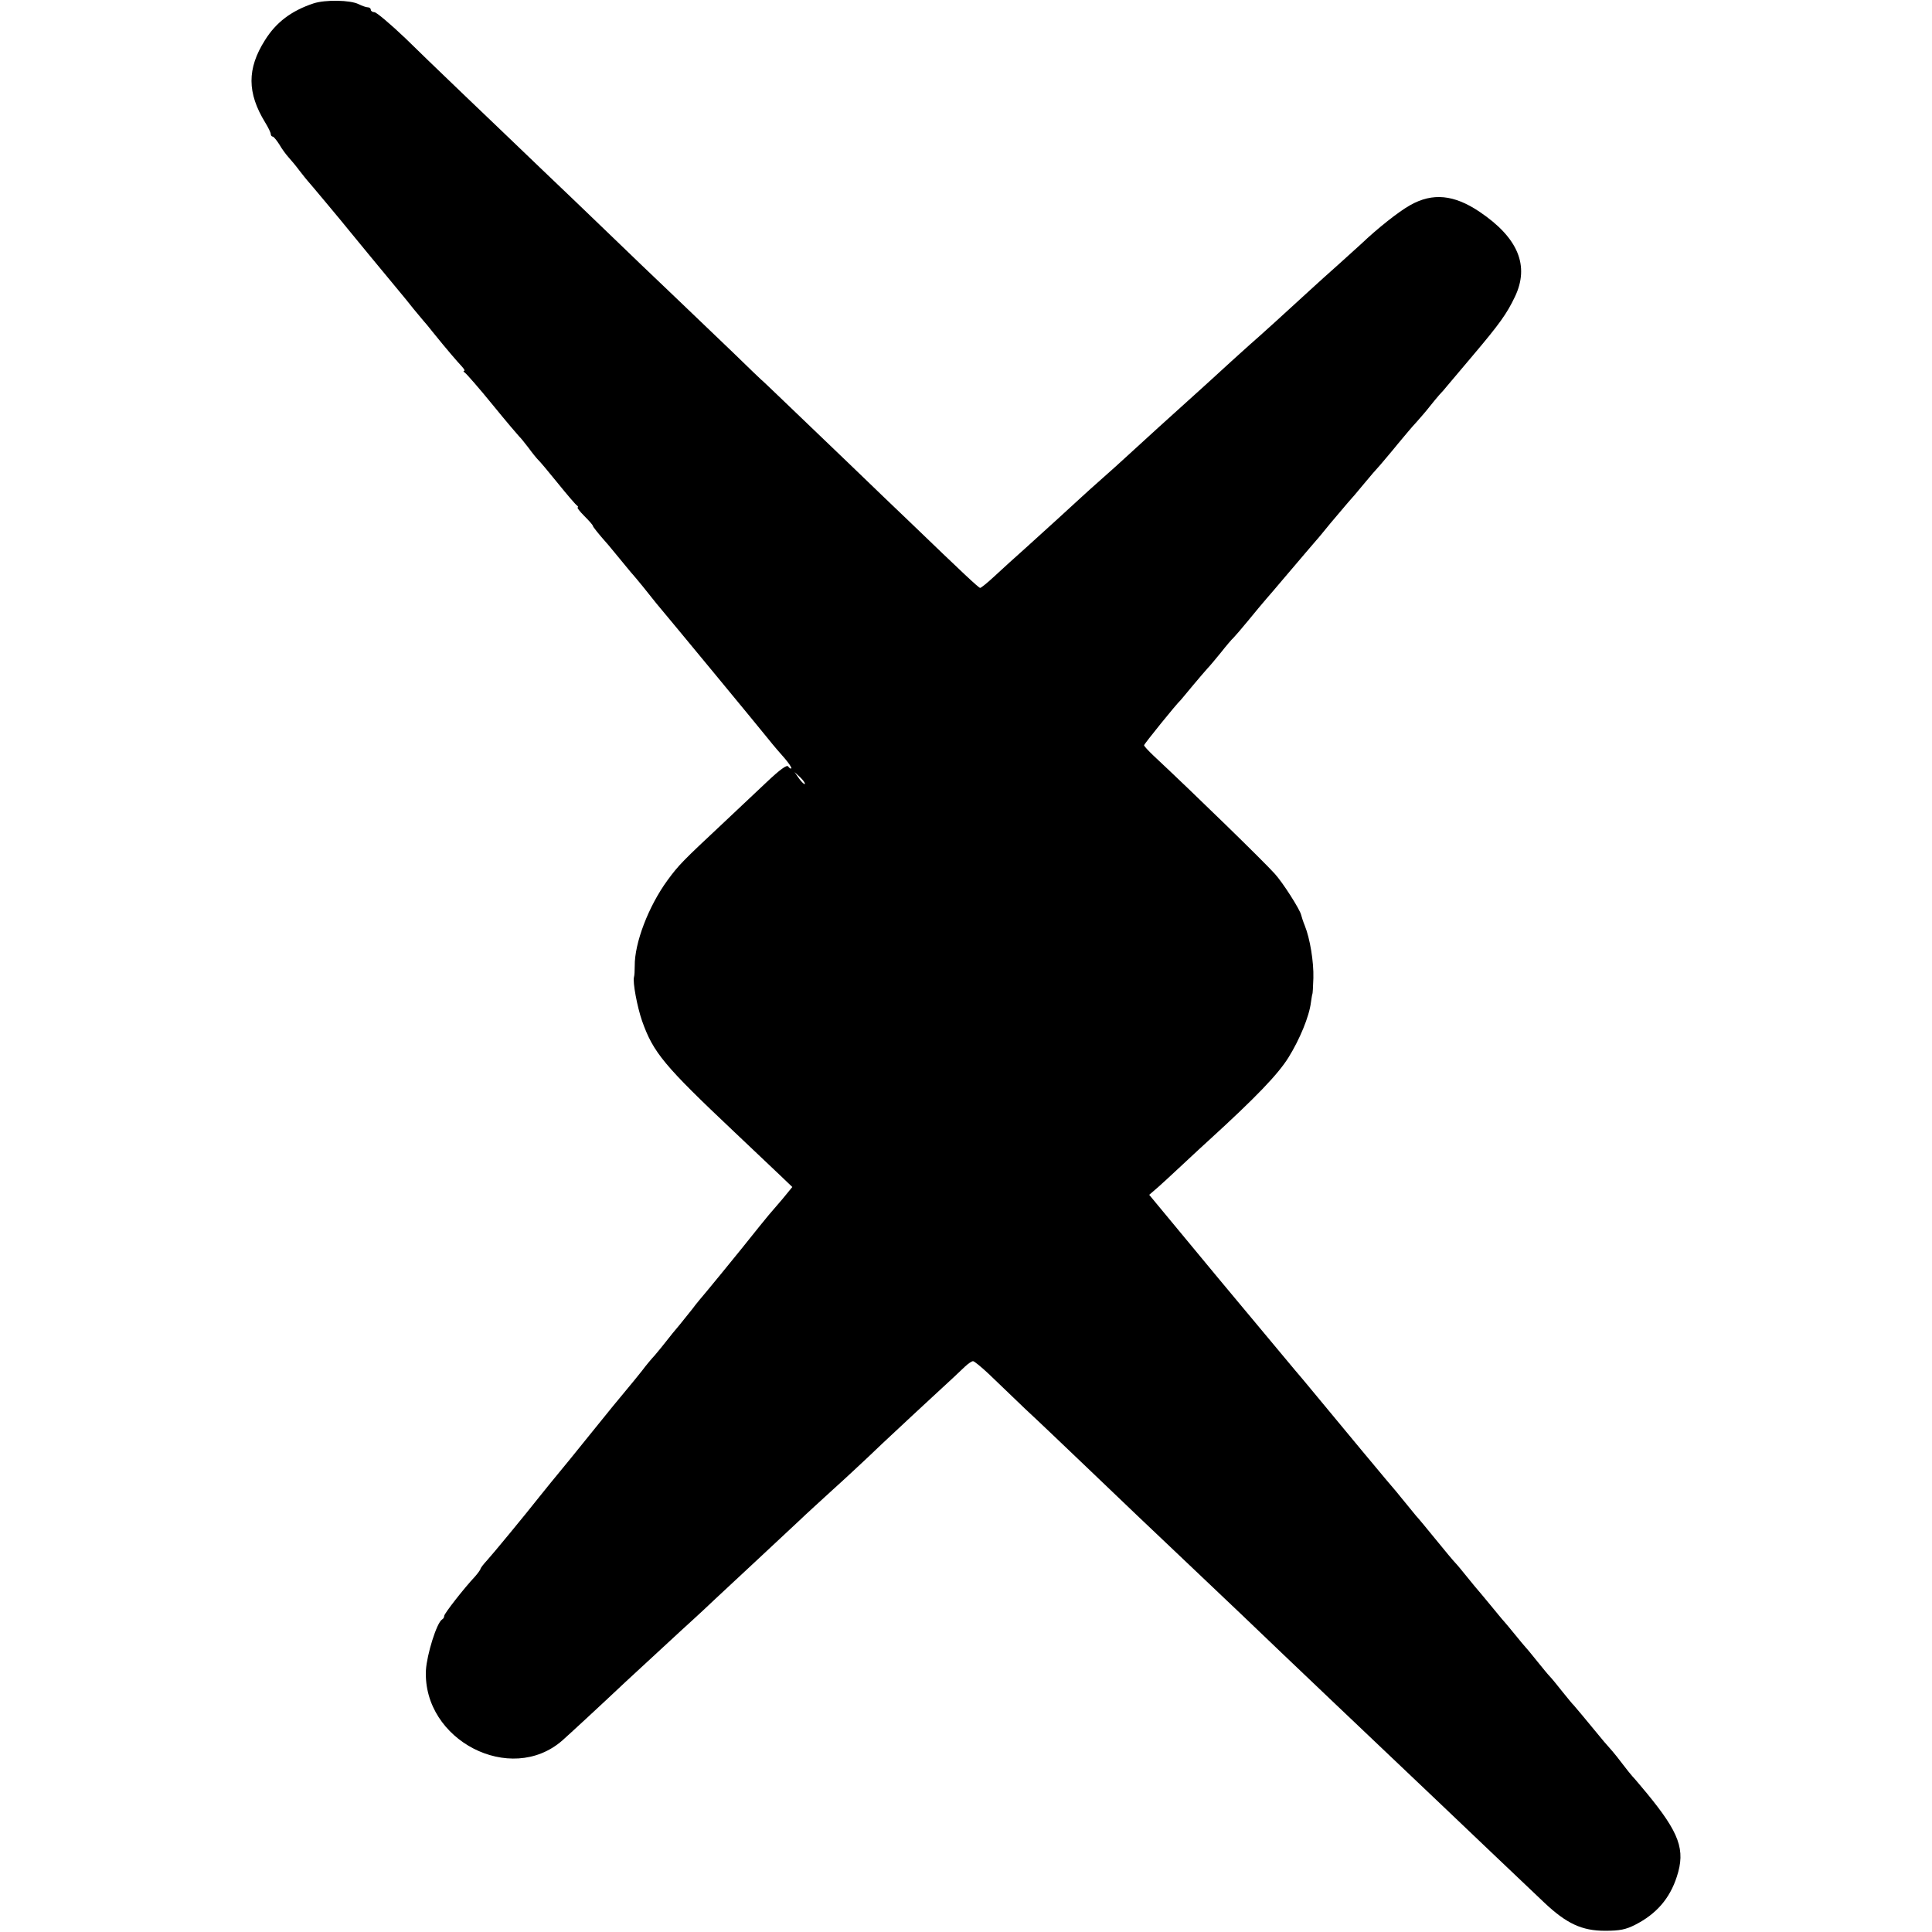
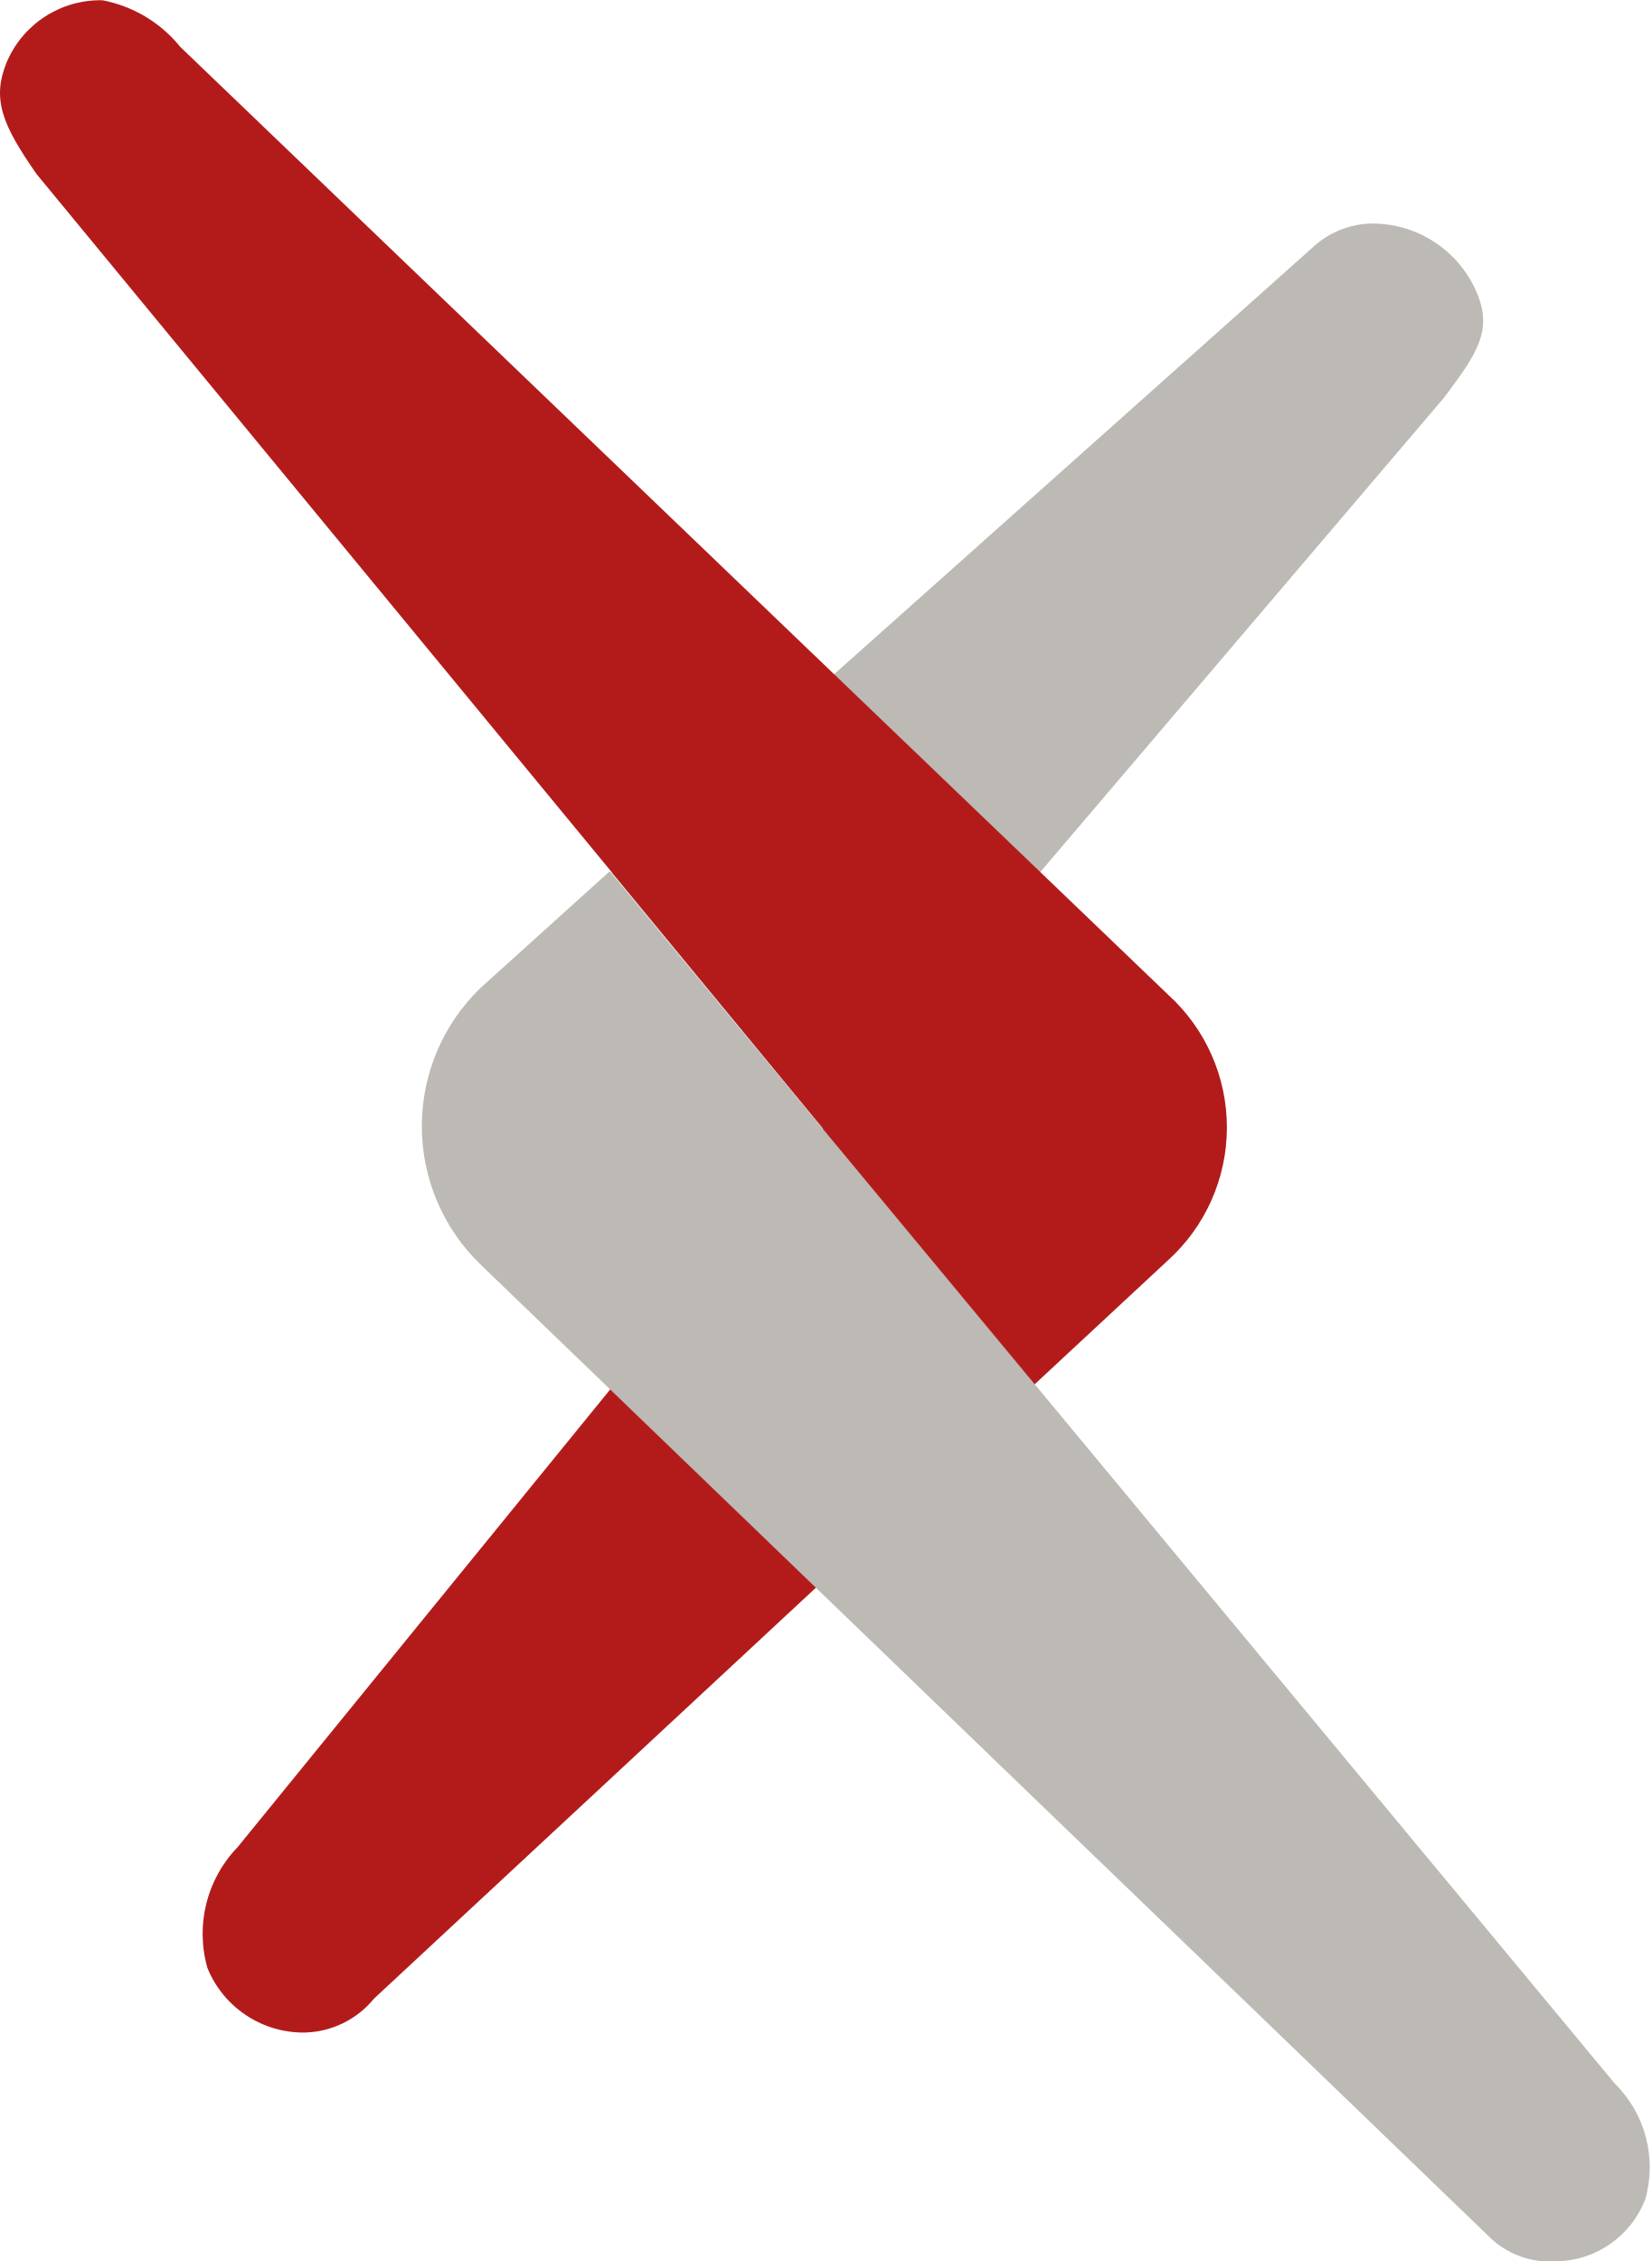
- <svg xmlns="http://www.w3.org/2000/svg" version="1.0" width="792pt" height="792pt" viewBox="0 0 792 792" preserveAspectRatio="xMidYMid meet">
-   <g transform="translate(0,792) scale(0.1,-0.1)" fill="#000000" stroke="none">
-     <path d="M1285 7906 c-90 -30 -153 -77 -199 -151 -74 -117 -73 -216 1 -337 13 -21 23 -42 23 -48 0 -5 4 -10 8 -10 4 0 16 -15 27 -32 10 -18 28 -42 38 -53 10 -11 31 -36 45 -55 15 -19 29 -37 32 -40 6 -6 149 -177 167 -200 11 -14 153 -186 212 -257 14 -17 40 -48 56 -69 17 -20 35 -42 40 -48 6 -6 23 -27 38 -46 58 -72 103 -124 120 -142 9 -10 14 -18 10 -18 -5 0 -3 -4 3 -8 6 -4 58 -63 114 -132 56 -69 106 -127 109 -130 4 -3 20 -23 37 -45 16 -22 34 -44 40 -50 6 -5 42 -48 80 -95 38 -47 73 -88 79 -92 5 -4 7 -8 3 -8 -4 0 8 -16 27 -35 19 -19 35 -37 35 -40 0 -4 24 -34 55 -69 6 -6 30 -36 55 -66 25 -30 49 -60 55 -66 5 -6 24 -28 40 -48 17 -21 42 -52 56 -70 49 -58 424 -512 459 -556 19 -24 49 -59 67 -79 17 -20 29 -38 27 -41 -3 -2 -8 1 -13 8 -5 8 -33 -12 -89 -65 -46 -43 -123 -116 -173 -163 -172 -161 -186 -175 -233 -239 -78 -107 -135 -257 -134 -351 0 -19 -1 -39 -3 -45 -6 -21 13 -122 33 -180 46 -130 90 -183 378 -455 78 -74 164 -155 190 -180 l48 -46 -41 -50 c-23 -27 -48 -56 -55 -64 -7 -8 -58 -71 -113 -140 -56 -69 -118 -145 -139 -170 -21 -25 -49 -58 -61 -75 -13 -16 -37 -46 -53 -66 -17 -20 -41 -49 -53 -65 -12 -16 -34 -42 -48 -59 -15 -16 -39 -45 -53 -64 -15 -19 -41 -51 -57 -70 -32 -38 -82 -99 -160 -196 -51 -64 -98 -121 -158 -194 -20 -25 -41 -51 -46 -57 -63 -80 -193 -237 -214 -260 -15 -16 -27 -32 -27 -35 0 -3 -10 -17 -22 -31 -47 -50 -127 -153 -127 -162 0 -5 -3 -12 -9 -15 -22 -14 -62 -143 -66 -208 -13 -287 347 -473 559 -288 26 23 153 140 259 240 45 41 244 226 281 259 17 15 57 53 90 84 33 31 112 104 174 162 62 58 137 128 166 155 29 28 93 86 141 130 49 44 114 105 146 135 31 30 79 75 106 100 26 25 97 90 156 145 60 55 119 110 132 123 13 12 27 22 33 22 5 0 34 -24 64 -52 30 -29 97 -93 148 -142 52 -48 166 -157 254 -241 186 -178 232 -222 419 -399 76 -72 174 -165 217 -206 179 -172 573 -546 809 -770 30 -29 125 -119 210 -200 85 -81 184 -175 220 -209 92 -87 155 -116 250 -116 60 0 85 5 124 25 86 44 141 107 170 197 36 110 11 179 -124 343 -25 30 -51 61 -58 68 -7 8 -25 30 -40 50 -15 20 -34 44 -42 53 -8 9 -24 27 -35 40 -75 91 -120 145 -124 149 -4 3 -24 28 -46 55 -22 28 -45 56 -52 63 -7 7 -29 34 -50 60 -21 26 -42 52 -48 58 -5 6 -26 30 -45 54 -19 24 -40 48 -45 54 -6 6 -30 36 -55 66 -25 30 -47 57 -50 60 -3 3 -22 26 -43 52 -21 26 -43 53 -50 60 -7 7 -44 51 -82 98 -38 47 -74 90 -80 96 -5 6 -23 28 -40 49 -16 20 -35 42 -40 49 -10 10 -260 311 -354 425 -20 24 -48 58 -63 75 -14 17 -155 186 -312 374 l-285 344 36 31 c20 18 53 48 73 67 21 19 81 76 135 125 194 177 284 271 327 340 46 74 85 168 92 226 3 19 5 34 6 34 1 0 3 29 4 65 2 67 -14 163 -35 215 -7 17 -13 36 -15 44 -4 21 -75 133 -109 170 -48 53 -326 324 -496 483 -21 20 -39 39 -39 43 0 5 134 171 150 185 3 3 25 30 50 60 25 30 52 61 60 70 8 8 33 38 55 65 22 28 45 55 51 60 6 6 33 37 60 70 27 33 61 74 75 90 15 17 44 51 65 76 82 96 129 152 139 163 6 6 32 38 59 71 28 33 60 71 72 85 13 14 42 48 64 75 23 28 54 64 69 80 14 17 47 55 71 85 25 30 59 71 77 90 17 19 42 48 55 65 13 16 30 37 38 46 8 8 24 26 35 40 11 13 57 68 103 122 110 130 139 171 172 240 61 127 14 242 -145 349 -104 70 -192 79 -284 27 -47 -26 -135 -96 -201 -159 -9 -8 -51 -46 -94 -85 -43 -38 -88 -79 -100 -90 -146 -134 -204 -186 -222 -202 -12 -10 -63 -56 -115 -103 -51 -47 -103 -94 -115 -105 -118 -106 -272 -246 -325 -295 -15 -14 -55 -50 -89 -80 -34 -30 -74 -66 -89 -80 -38 -35 -134 -123 -225 -205 -43 -38 -101 -91 -129 -117 -29 -27 -55 -48 -59 -48 -6 0 -70 60 -288 270 -43 41 -156 149 -250 240 -95 91 -215 206 -266 255 -52 50 -94 90 -94 89 0 0 -50 47 -110 106 -61 58 -176 169 -257 246 -80 76 -176 168 -213 204 -37 36 -119 114 -181 174 -63 60 -199 190 -303 290 -104 99 -210 201 -236 226 -26 25 -97 93 -158 153 -62 59 -119 107 -127 107 -8 0 -15 5 -15 10 0 6 -6 10 -12 10 -7 0 -24 6 -38 13 -34 17 -136 19 -185 3z m2014 -3200 c-2 -2 -13 8 -23 22 l-19 27 24 -22 c12 -12 21 -24 18 -27z" />
+ <svg xmlns="http://www.w3.org/2000/svg" id="logomark" viewBox="0 0 17.732 24.269">
+   <g id="tiny">
+     <path d="M573.549,280.916l2.266,2.738,6.674-7.84c.353-.47.52-.717.353-1.117a1.218,1.218,0,0,0-1.061-.748h0a.953.953,0,0,0-.712.262Z" transform="translate(-566.984 -271.548)" fill="#bdb9b4" />
+     <path d="M579.525,282.225l-10.606-10.174a1.413,1.413,0,0,0-.834-.5,1.09,1.09,0,0,0-1.027.66c-.167.4-.047.681.319,1.206l8.44,10.242h0l-6.282,7.716a1.336,1.336,0,0,0-.323,1.3,1.114,1.114,0,0,0,1.04.69A.992.992,0,0,0,571,293l8.519-7.92A1.924,1.924,0,0,0,579.525,282.225Z" transform="translate(-566.984 -271.548)" fill="#b31b1b" />
+     <path d="M584.32,293.912l-8.525-10.275,0,0L573.53,280.9l-1.389,1.254a2.063,2.063,0,0,0,0,2.965l10.812,10.419a.925.925,0,0,0,.742.282,1.039,1.039,0,0,0,.953-.667A1.261,1.261,0,0,0,584.32,293.912Z" transform="translate(-566.984 -271.548)" fill="#bdb9b4" />
  </g>
</svg>
